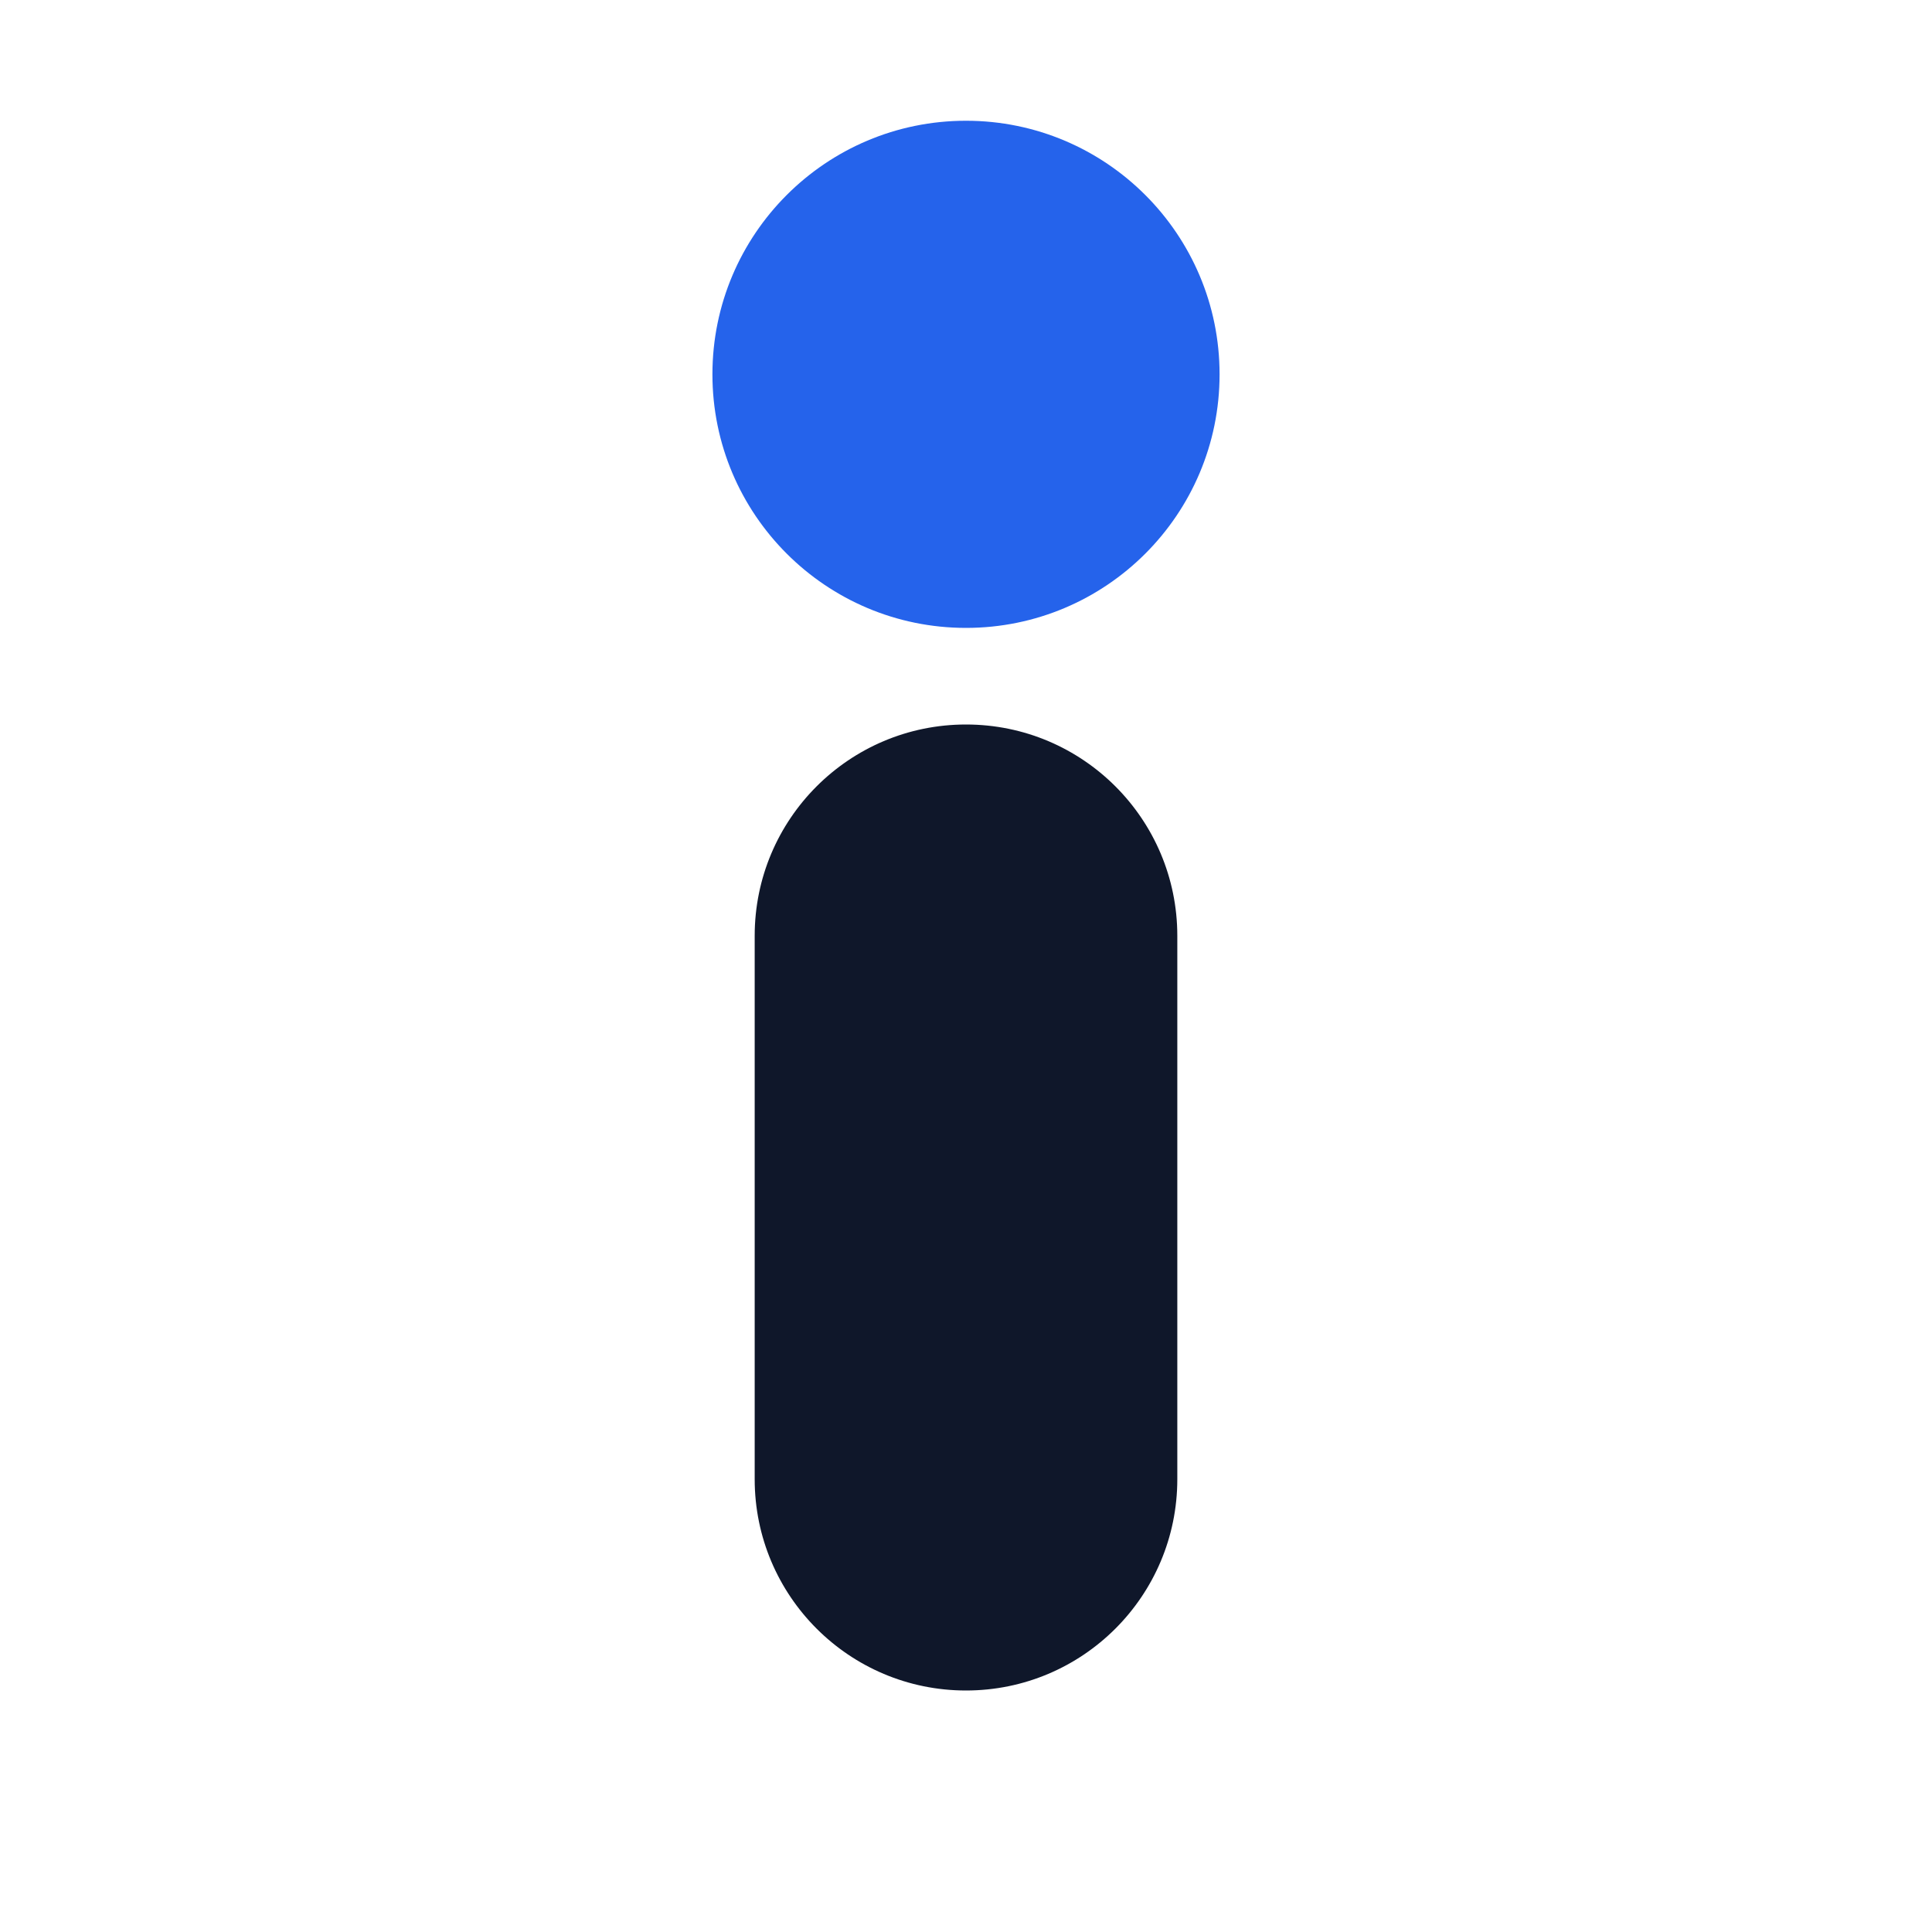
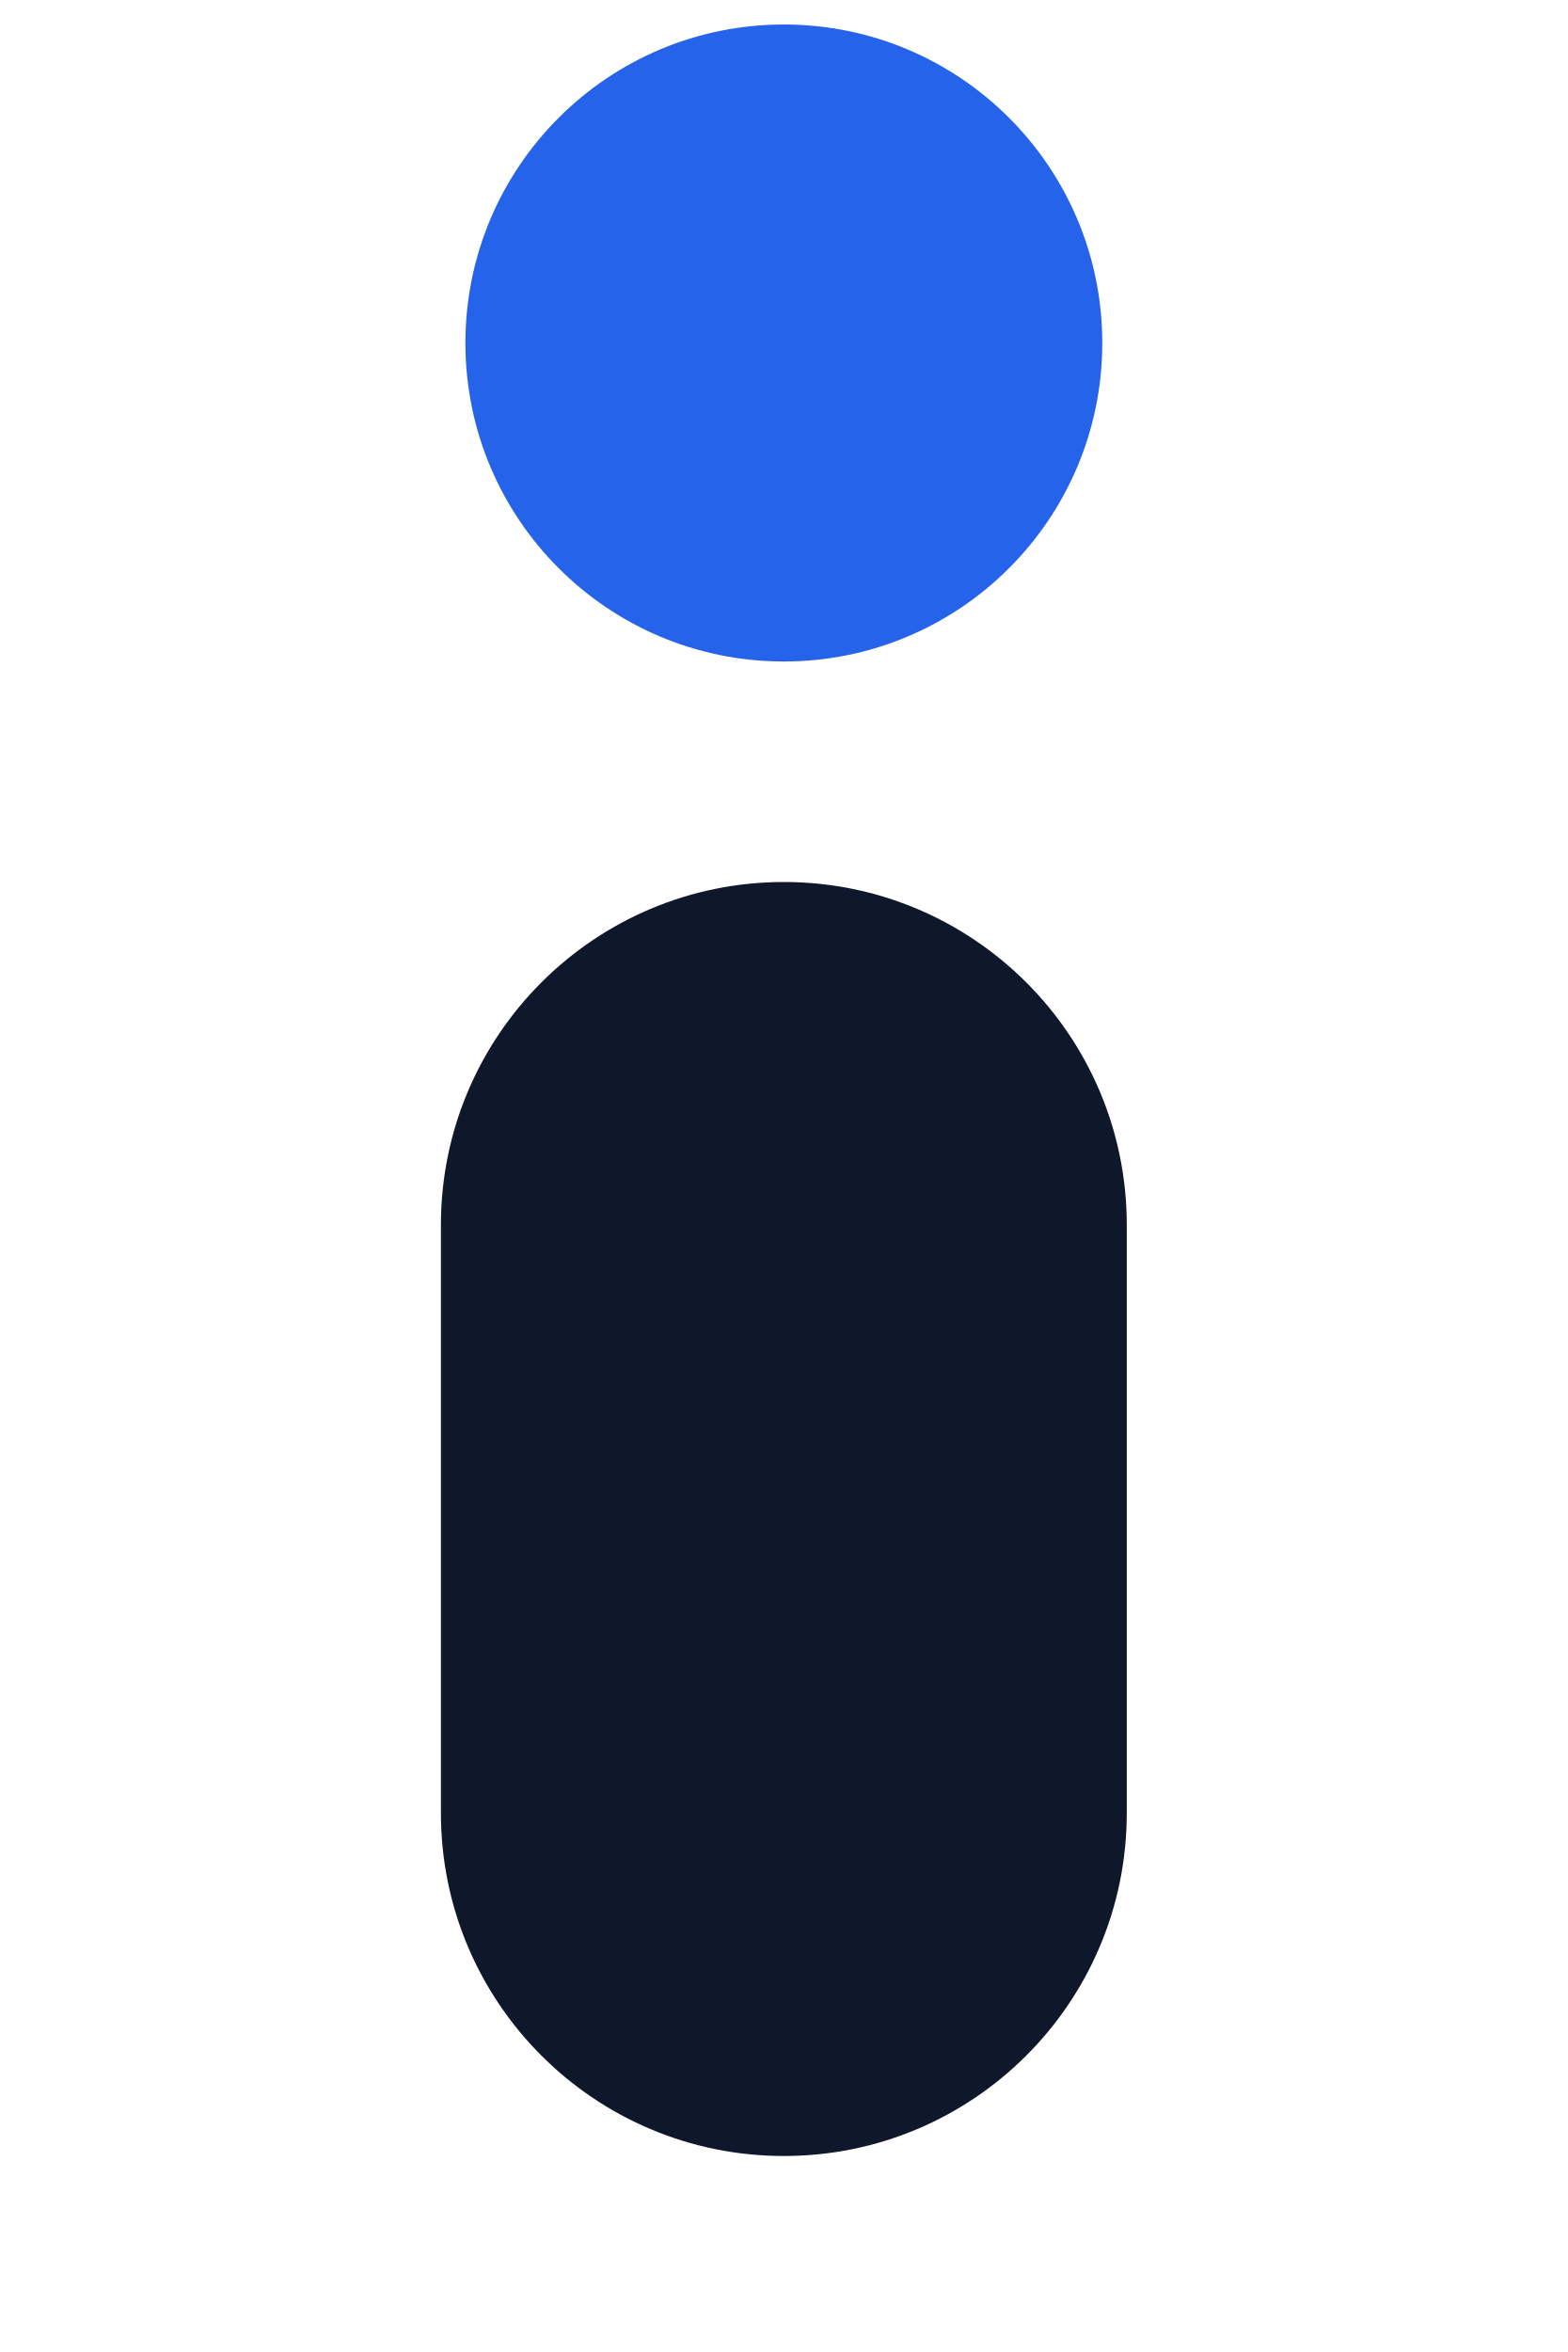
- <svg xmlns="http://www.w3.org/2000/svg" viewBox="0 0 32 32">
+ <svg xmlns="http://www.w3.org/2000/svg" viewBox="0 0 32 48">
  <style>
    .stem { fill: #0f172a; }
    @media (prefers-color-scheme: dark) { .stem { fill: #f8fafc; } }
  </style>
-   <rect class="stem" x="12.5" y="12" width="7" height="16" rx="3.5" />
-   <circle cx="16" cy="6.2" r="4.2" fill="#2563eb" />
+   <circle cx="16" cy="7" r="6.5" fill="#2563eb" />
+   <rect class="stem" x="9" y="18" width="14" height="26" rx="7" />
</svg>
